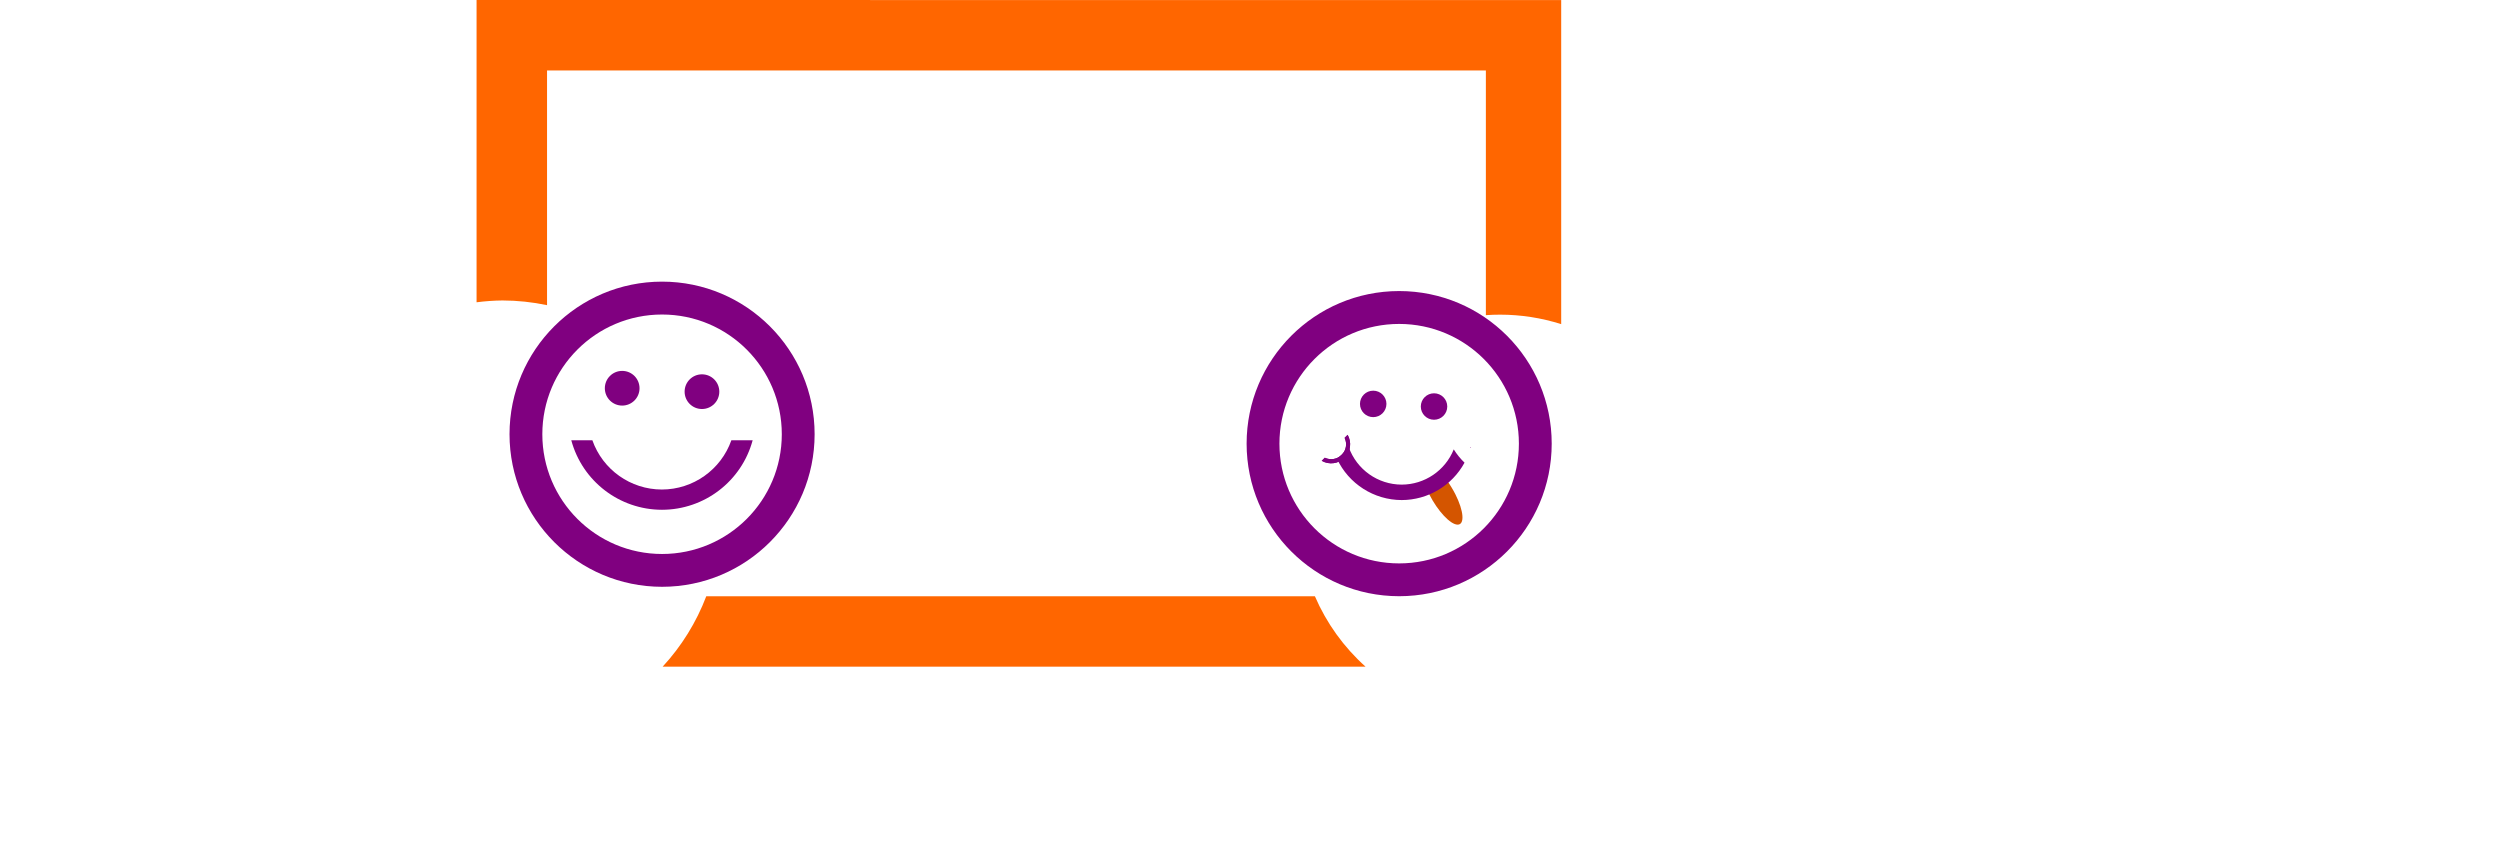
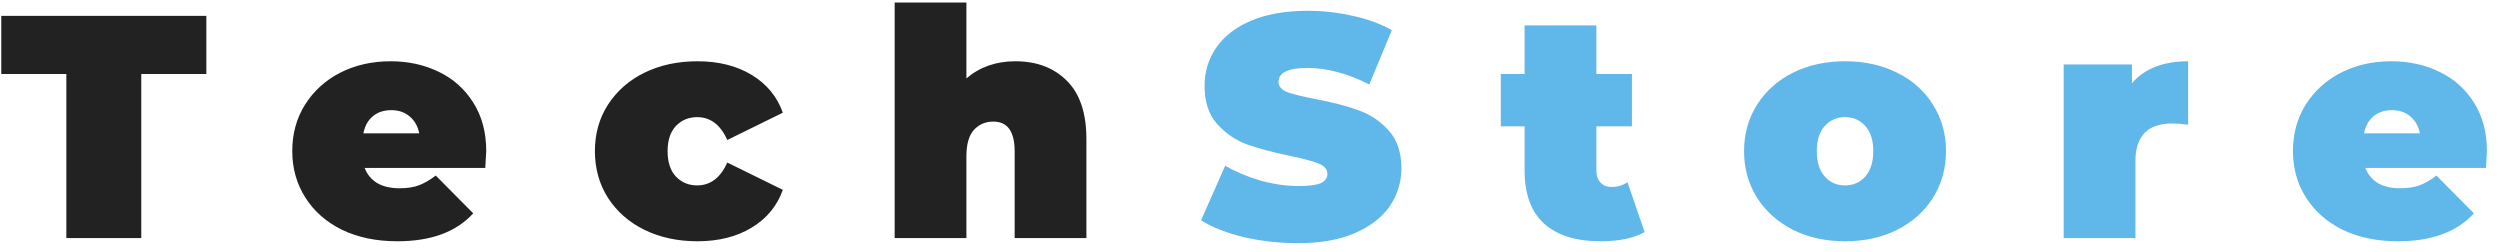
- <svg xmlns="http://www.w3.org/2000/svg" width="35.579mm" height="12.004mm" viewBox="0 0 35.579 12.004" version="1.1" id="svg8">
-   <defs id="defs2" />
-   <g id="layer1" transform="translate(-16.00172,-102.1609)">
-     <g id="g949">
-       <g id="g911">
-         <flowRoot xml:space="preserve" id="flowRoot815" style="font-style:normal;font-weight:normal;font-size:40px;line-height:1.25;font-family:sans-serif;letter-spacing:0px;word-spacing:0px;fill:#000000;fill-opacity:1;stroke:none" transform="matrix(0.2225809,0,0,0.2225809,26.77607,54.02908)">
-           <flowRegion id="flowRegion817">
-             <rect id="rect819" width="480" height="164.286" x="2.857" y="216.805" />
-           </flowRegion>
-           <flowPara id="flowPara821">B</flowPara>
-         </flowRoot>
-         <path style="opacity:1;fill:#800080;fill-opacity:1;fill-rule:evenodd;stroke-width:0.218;paint-order:stroke fill markers" d="m 35.914,106.303 a 2.172,2.172 0 0 0 -2.171,2.172 2.172,2.172 0 0 0 2.171,2.171 2.172,2.172 0 0 0 2.171,-2.171 2.172,2.172 0 0 0 -2.171,-2.172 z m 0,0.468 a 1.704,1.704 0 0 1 1.704,1.704 1.704,1.704 0 0 1 -1.704,1.704 1.704,1.704 0 0 1 -1.704,-1.704 1.704,1.704 0 0 1 1.704,-1.704 z" id="path856" />
-         <flowRoot transform="matrix(0.186636,0,-0.03520591,0.186636,47.66663,32.77283)" style="font-style:normal;font-weight:normal;font-size:40px;line-height:1.25;font-family:sans-serif;letter-spacing:0px;word-spacing:0px;fill:#000000;fill-opacity:1;stroke:none" id="flowRoot868" xml:space="preserve">
-           <flowRegion id="flowRegion864">
-             <rect y="379.663" x="24.286" height="74.286" width="97.143" id="rect862" />
-           </flowRegion>
-           <flowPara id="flowPara866">xify</flowPara>
-         </flowRoot>
-         <path style="opacity:1;fill:#ff6600;fill-opacity:1;fill-rule:evenodd;stroke-width:0.247;paint-order:stroke fill markers" d="m 22.784,102.161 v 4.302 a 3.107,3.107 0 0 1 0.368,-0.026 3.107,3.107 0 0 1 0.635,0.067 v -3.34 h 13.361 v 3.482 a 2.873,2.873 0 0 1 0.203,-0.007 2.873,2.873 0 0 1 0.869,0.135 v -4.612 z m 3.269,8.486 a 3.107,3.107 0 0 1 -0.621,1.002 H 35.436 A 2.873,2.873 0 0 1 34.715,110.647 Z" id="rect907" />
-         <path id="path949" d="m 25.424,106.169 a 2.172,2.172 0 0 0 -2.171,2.172 2.172,2.172 0 0 0 2.171,2.171 2.172,2.172 0 0 0 2.171,-2.171 2.172,2.172 0 0 0 -2.171,-2.172 z m 0,0.468 a 1.704,1.704 0 0 1 1.704,1.704 1.704,1.704 0 0 1 -1.704,1.704 1.704,1.704 0 0 1 -1.704,-1.704 1.704,1.704 0 0 1 1.704,-1.704 z" style="opacity:1;fill:#800080;fill-opacity:1;fill-rule:evenodd;stroke-width:0.218;paint-order:stroke fill markers" />
-         <flowRoot xml:space="preserve" id="flowRoot823" style="font-style:normal;font-weight:normal;font-size:40px;line-height:1.25;font-family:sans-serif;letter-spacing:0px;word-spacing:0px;fill:#000000;fill-opacity:1;stroke:none" transform="matrix(0.2645833,0,-0.04990943,0.2645833,30.20058,1.870887)">
-           <flowRegion id="flowRegion825">
-             <rect id="rect827" width="97.143" height="74.286" x="24.286" y="379.663" />
-           </flowRegion>
-           <flowPara id="flowPara829">g</flowPara>
-         </flowRoot>
-         <g id="g965" transform="matrix(1.478357,0,0,1.478357,-10.3093,-71.54539)">
-           <path id="path951" d="m 23.297,121.738 a 0.905,0.905 0 0 0 0.873,0.669 0.905,0.905 0 0 0 0.873,-0.669 h -0.205 a 0.71,0.71 0 0 1 -0.669,0.474 0.71,0.71 0 0 1 -0.669,-0.474 z" style="opacity:1;fill:#800080;fill-opacity:1;fill-rule:evenodd;stroke-width:0.091;paint-order:stroke fill markers" />
-           <circle r="0.167" cy="121.237" cx="23.787" id="circle956" style="opacity:1;fill:#800080;fill-opacity:1;fill-rule:evenodd;stroke-width:0.017;paint-order:stroke fill markers" />
-           <circle style="opacity:1;fill:#800080;fill-opacity:1;fill-rule:evenodd;stroke-width:0.017;paint-order:stroke fill markers" id="circle960" cx="24.555" cy="121.27" r="0.167" />
-         </g>
-         <g id="g867" transform="matrix(0.7624962,0,0,0.7624962,9.420801,18.05471)">
-           <path id="path839" d="m 35.629,119.261 a 0.601,0.668 0 0 1 -0.356,0.198 0.645,0.214 59.485 0 0 0.034,0.071 0.645,0.214 59.485 0 0 0.53,0.566 0.645,0.214 59.485 0 0 -0.042,-0.566 0.645,0.214 59.485 0 0 -0.166,-0.27 z" style="opacity:1;fill:#d45500;fill-opacity:1;fill-rule:evenodd;stroke-width:0.261;paint-order:stroke fill markers" />
-           <g id="g973" transform="matrix(1.478357,0,0,1.478357,-7.603194,-58.73316)">
-             <path style="opacity:1;fill:#800080;fill-opacity:1;fill-rule:evenodd;stroke-width:0.024;paint-order:stroke fill markers" d="m 27.668,120.159 a 0.24,0.24 0 0 0 0.289,-0.039 0.24,0.24 0 0 0 0.038,-0.289 l -0.038,0.038 a 0.188,0.188 0 0 1 -0.036,0.214 0.188,0.188 0 0 1 -0.214,0.037 z" id="path852" />
-             <path id="path854" d="m 27.668,120.159 a 0.24,0.24 0 0 0 0.289,-0.039 0.24,0.24 0 0 0 0.038,-0.289 l -0.038,0.038 a 0.188,0.188 0 0 1 -0.036,0.214 0.188,0.188 0 0 1 -0.214,0.037 z" style="opacity:1;fill:#800080;fill-opacity:1;fill-rule:evenodd;stroke-width:0.024;paint-order:stroke fill markers" />
-           </g>
-           <g transform="matrix(1.478357,0,0,1.478357,-0.9047515,-61.38915)" id="g981">
-             <path id="path975" d="m 23.473,121.783 a 0.856,0.86 0 0 1 -0.109,0.118 0.856,0.86 0 0 1 -0.035,0.028 0.905,0.905 0 0 0 0.818,0.522 0.905,0.905 0 0 0 0.793,-0.472 0.856,0.86 0 0 1 -0.136,-0.168 0.71,0.71 0 0 1 -0.657,0.445 0.71,0.71 0 0 1 -0.669,-0.474 z m 1.537,0 a 0.672,0.675 0 0 0 0.008,0.009 0.905,0.905 0 0 0 0.003,-0.009 z" style="opacity:1;fill:#800080;fill-opacity:1;fill-rule:evenodd;stroke-width:0.091;paint-order:stroke fill markers" />
-             <circle style="opacity:1;fill:#800080;fill-opacity:1;fill-rule:evenodd;stroke-width:0.017;paint-order:stroke fill markers" id="circle977" cx="23.787" cy="121.237" r="0.167" />
-             <circle r="0.167" cy="121.27" cx="24.555" id="circle979" style="opacity:1;fill:#800080;fill-opacity:1;fill-rule:evenodd;stroke-width:0.017;paint-order:stroke fill markers" />
-           </g>
-         </g>
-       </g>
-     </g>
-   </g>
+ <svg xmlns="http://www.w3.org/2000/svg" width="189" height="19" viewBox="0 0 189 19" fill="none">
+   <path d="M5.016 5.592H0.096V1.2H15.6V5.592H10.68V18H5.016V5.592ZM36.759 11.424C36.759 11.504 36.735 11.928 36.687 12.696H27.567C27.759 13.192 28.079 13.576 28.527 13.848C28.975 14.104 29.535 14.232 30.207 14.232C30.783 14.232 31.263 14.16 31.647 14.016C32.047 13.872 32.479 13.624 32.943 13.272L35.775 16.128C34.495 17.536 32.583 18.24 30.039 18.24C28.455 18.24 27.063 17.952 25.863 17.376C24.663 16.784 23.735 15.968 23.079 14.928C22.423 13.888 22.095 12.72 22.095 11.424C22.095 10.112 22.415 8.944 23.055 7.92C23.711 6.88 24.599 6.072 25.719 5.496C26.855 4.92 28.127 4.632 29.535 4.632C30.863 4.632 32.071 4.896 33.159 5.424C34.263 5.952 35.135 6.728 35.775 7.752C36.431 8.776 36.759 10 36.759 11.424ZM29.583 8.328C29.023 8.328 28.559 8.48 28.191 8.784C27.823 9.088 27.583 9.52 27.471 10.08H31.695C31.583 9.536 31.343 9.112 30.975 8.808C30.607 8.488 30.143 8.328 29.583 8.328ZM52.726 18.24C51.238 18.24 49.902 17.952 48.718 17.376C47.55 16.8 46.63 15.992 45.958 14.952C45.302 13.912 44.974 12.736 44.974 11.424C44.974 10.112 45.302 8.944 45.958 7.92C46.63 6.88 47.55 6.072 48.718 5.496C49.902 4.92 51.238 4.632 52.726 4.632C54.326 4.632 55.694 4.976 56.83 5.664C57.966 6.352 58.75 7.304 59.182 8.52L54.982 10.584C54.47 9.432 53.71 8.856 52.702 8.856C52.062 8.856 51.526 9.08 51.094 9.528C50.678 9.976 50.47 10.608 50.47 11.424C50.47 12.256 50.678 12.896 51.094 13.344C51.526 13.792 52.062 14.016 52.702 14.016C53.71 14.016 54.47 13.44 54.982 12.288L59.182 14.352C58.75 15.568 57.966 16.52 56.83 17.208C55.694 17.896 54.326 18.24 52.726 18.24ZM76.756 4.632C78.372 4.632 79.668 5.12 80.644 6.096C81.636 7.072 82.132 8.544 82.132 10.512V18H76.708V11.448C76.708 9.944 76.172 9.192 75.1 9.192C74.492 9.192 73.996 9.408 73.612 9.84C73.244 10.256 73.06 10.92 73.06 11.832V18H67.636V0.192H73.06V5.928C74.068 5.064 75.3 4.632 76.756 4.632Z" fill="#222222" />
+   <path d="M98.12 18.384C96.728 18.384 95.368 18.232 94.04 17.928C92.728 17.608 91.647 17.184 90.799 16.656L92.624 12.528C93.424 12.992 94.32 13.368 95.311 13.656C96.303 13.928 97.255 14.064 98.168 14.064C98.951 14.064 99.511 13.992 99.847 13.848C100.184 13.688 100.352 13.456 100.352 13.152C100.352 12.8 100.128 12.536 99.68 12.36C99.248 12.184 98.528 11.992 97.519 11.784C96.224 11.512 95.144 11.224 94.279 10.92C93.415 10.6 92.663 10.088 92.023 9.384C91.383 8.664 91.064 7.696 91.064 6.48C91.064 5.424 91.359 4.464 91.951 3.6C92.543 2.736 93.424 2.056 94.591 1.56C95.775 1.064 97.207 0.816 98.888 0.816C100.04 0.816 101.168 0.944 102.272 1.2C103.392 1.44 104.376 1.8 105.224 2.28L103.52 6.384C101.872 5.552 100.312 5.136 98.84 5.136C97.383 5.136 96.656 5.488 96.656 6.192C96.656 6.528 96.871 6.784 97.303 6.96C97.736 7.12 98.448 7.296 99.439 7.488C100.72 7.728 101.8 8.008 102.68 8.328C103.56 8.632 104.32 9.136 104.96 9.84C105.616 10.544 105.944 11.504 105.944 12.72C105.944 13.776 105.648 14.736 105.056 15.6C104.464 16.448 103.576 17.128 102.392 17.64C101.224 18.136 99.799 18.384 98.12 18.384ZM124.333 17.544C123.517 18.008 122.405 18.24 120.997 18.24C119.157 18.24 117.741 17.8 116.749 16.92C115.757 16.024 115.261 14.688 115.261 12.912V9.552H113.461V5.592H115.261V1.92H120.685V5.592H123.373V9.552H120.685V12.864C120.685 13.264 120.789 13.576 120.997 13.8C121.205 14.024 121.477 14.136 121.813 14.136C122.277 14.136 122.685 14.016 123.037 13.776L124.333 17.544ZM139.484 18.24C138.028 18.24 136.716 17.952 135.548 17.376C134.396 16.784 133.492 15.976 132.836 14.952C132.18 13.912 131.852 12.736 131.852 11.424C131.852 10.112 132.18 8.944 132.836 7.92C133.492 6.88 134.396 6.072 135.548 5.496C136.716 4.92 138.028 4.632 139.484 4.632C140.956 4.632 142.268 4.92 143.42 5.496C144.588 6.072 145.492 6.88 146.132 7.92C146.788 8.944 147.116 10.112 147.116 11.424C147.116 12.736 146.788 13.912 146.132 14.952C145.492 15.976 144.588 16.784 143.42 17.376C142.268 17.952 140.956 18.24 139.484 18.24ZM139.484 14.016C140.108 14.016 140.62 13.792 141.02 13.344C141.42 12.88 141.62 12.24 141.62 11.424C141.62 10.608 141.42 9.976 141.02 9.528C140.62 9.08 140.108 8.856 139.484 8.856C138.86 8.856 138.348 9.08 137.948 9.528C137.548 9.976 137.348 10.608 137.348 11.424C137.348 12.24 137.548 12.88 137.948 13.344C138.348 13.792 138.86 14.016 139.484 14.016ZM161.174 6.288C162.134 5.184 163.55 4.632 165.422 4.632V9.432C164.99 9.368 164.59 9.336 164.222 9.336C162.366 9.336 161.438 10.28 161.438 12.168V18H156.014V4.872H161.174V6.288ZM188.01 11.424C188.01 11.504 187.986 11.928 187.938 12.696H178.818C179.01 13.192 179.33 13.576 179.778 13.848C180.226 14.104 180.786 14.232 181.458 14.232C182.034 14.232 182.514 14.16 182.898 14.016C183.298 13.872 183.73 13.624 184.194 13.272L187.026 16.128C185.746 17.536 183.834 18.24 181.29 18.24C179.706 18.24 178.314 17.952 177.114 17.376C175.914 16.784 174.986 15.968 174.33 14.928C173.674 13.888 173.346 12.72 173.346 11.424C173.346 10.112 173.666 8.944 174.306 7.92C174.962 6.88 175.85 6.072 176.97 5.496C178.106 4.92 179.378 4.632 180.786 4.632C182.114 4.632 183.322 4.896 184.41 5.424C185.514 5.952 186.386 6.728 187.026 7.752C187.682 8.776 188.01 10 188.01 11.424ZM180.834 8.328C180.274 8.328 179.81 8.48 179.442 8.784C179.074 9.088 178.834 9.52 178.722 10.08H182.946C182.834 9.536 182.594 9.112 182.226 8.808C181.858 8.488 181.394 8.328 180.834 8.328Z" fill="#5FB7EA" />
</svg>
